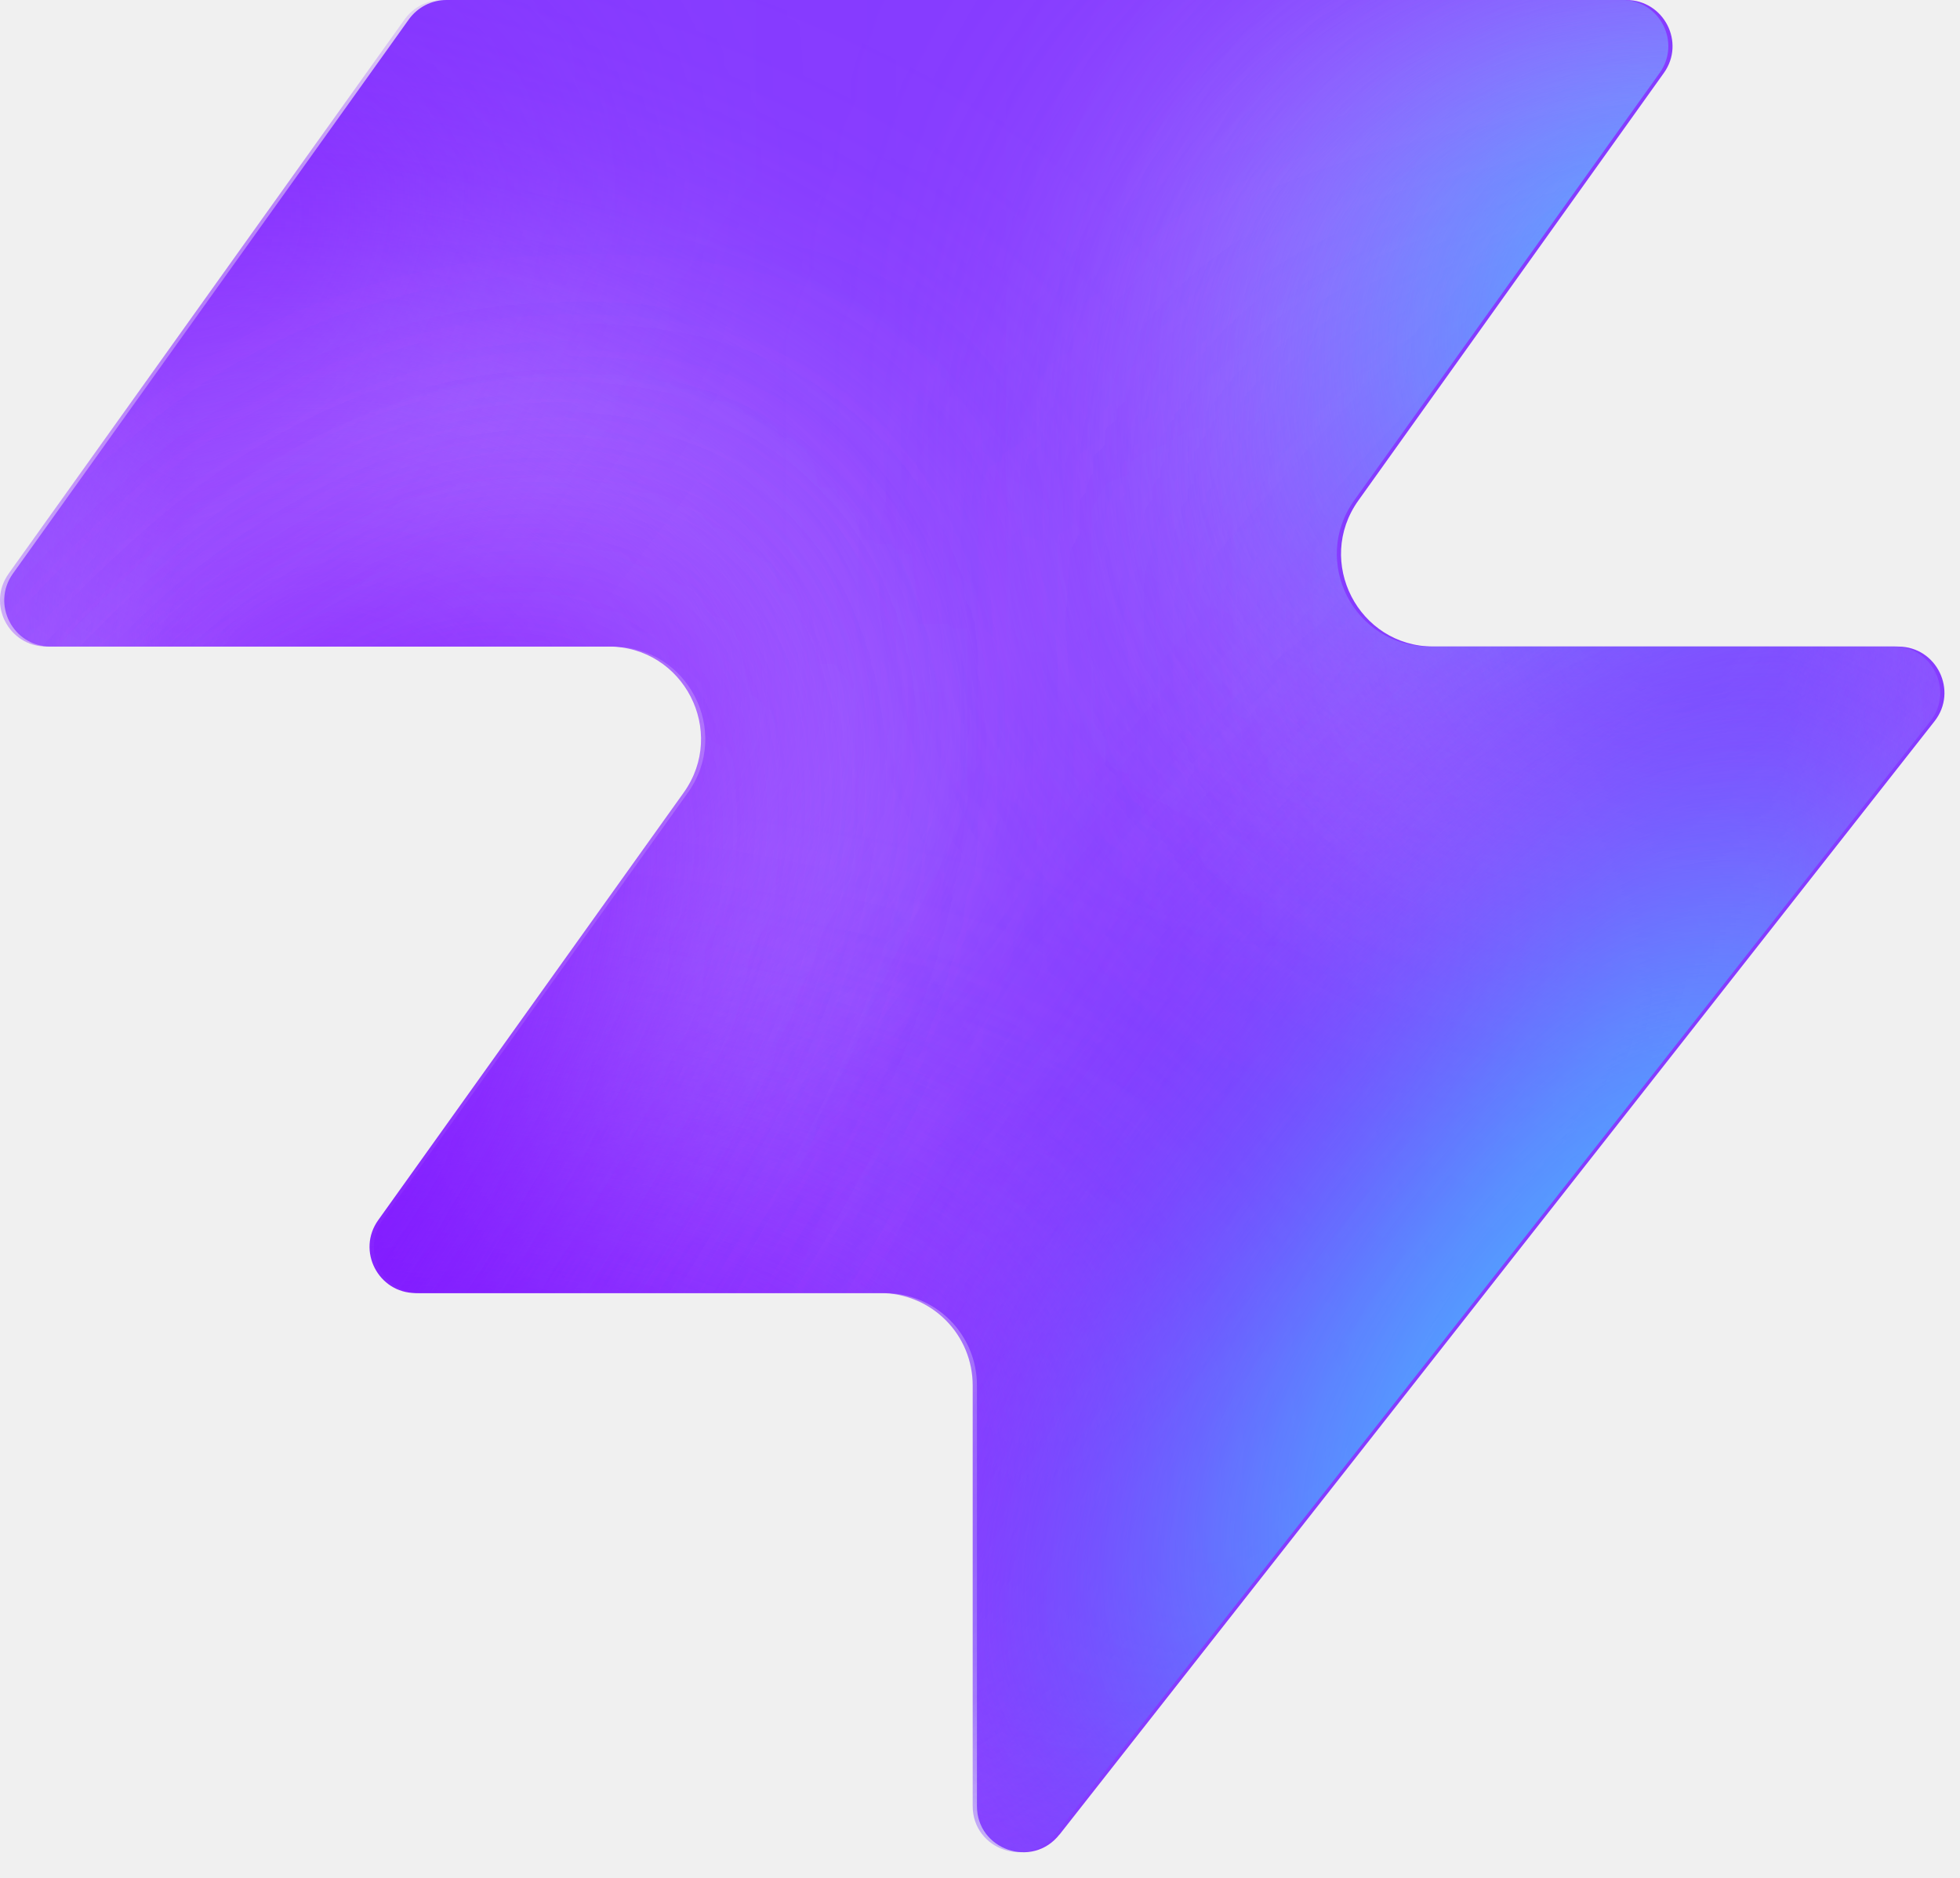
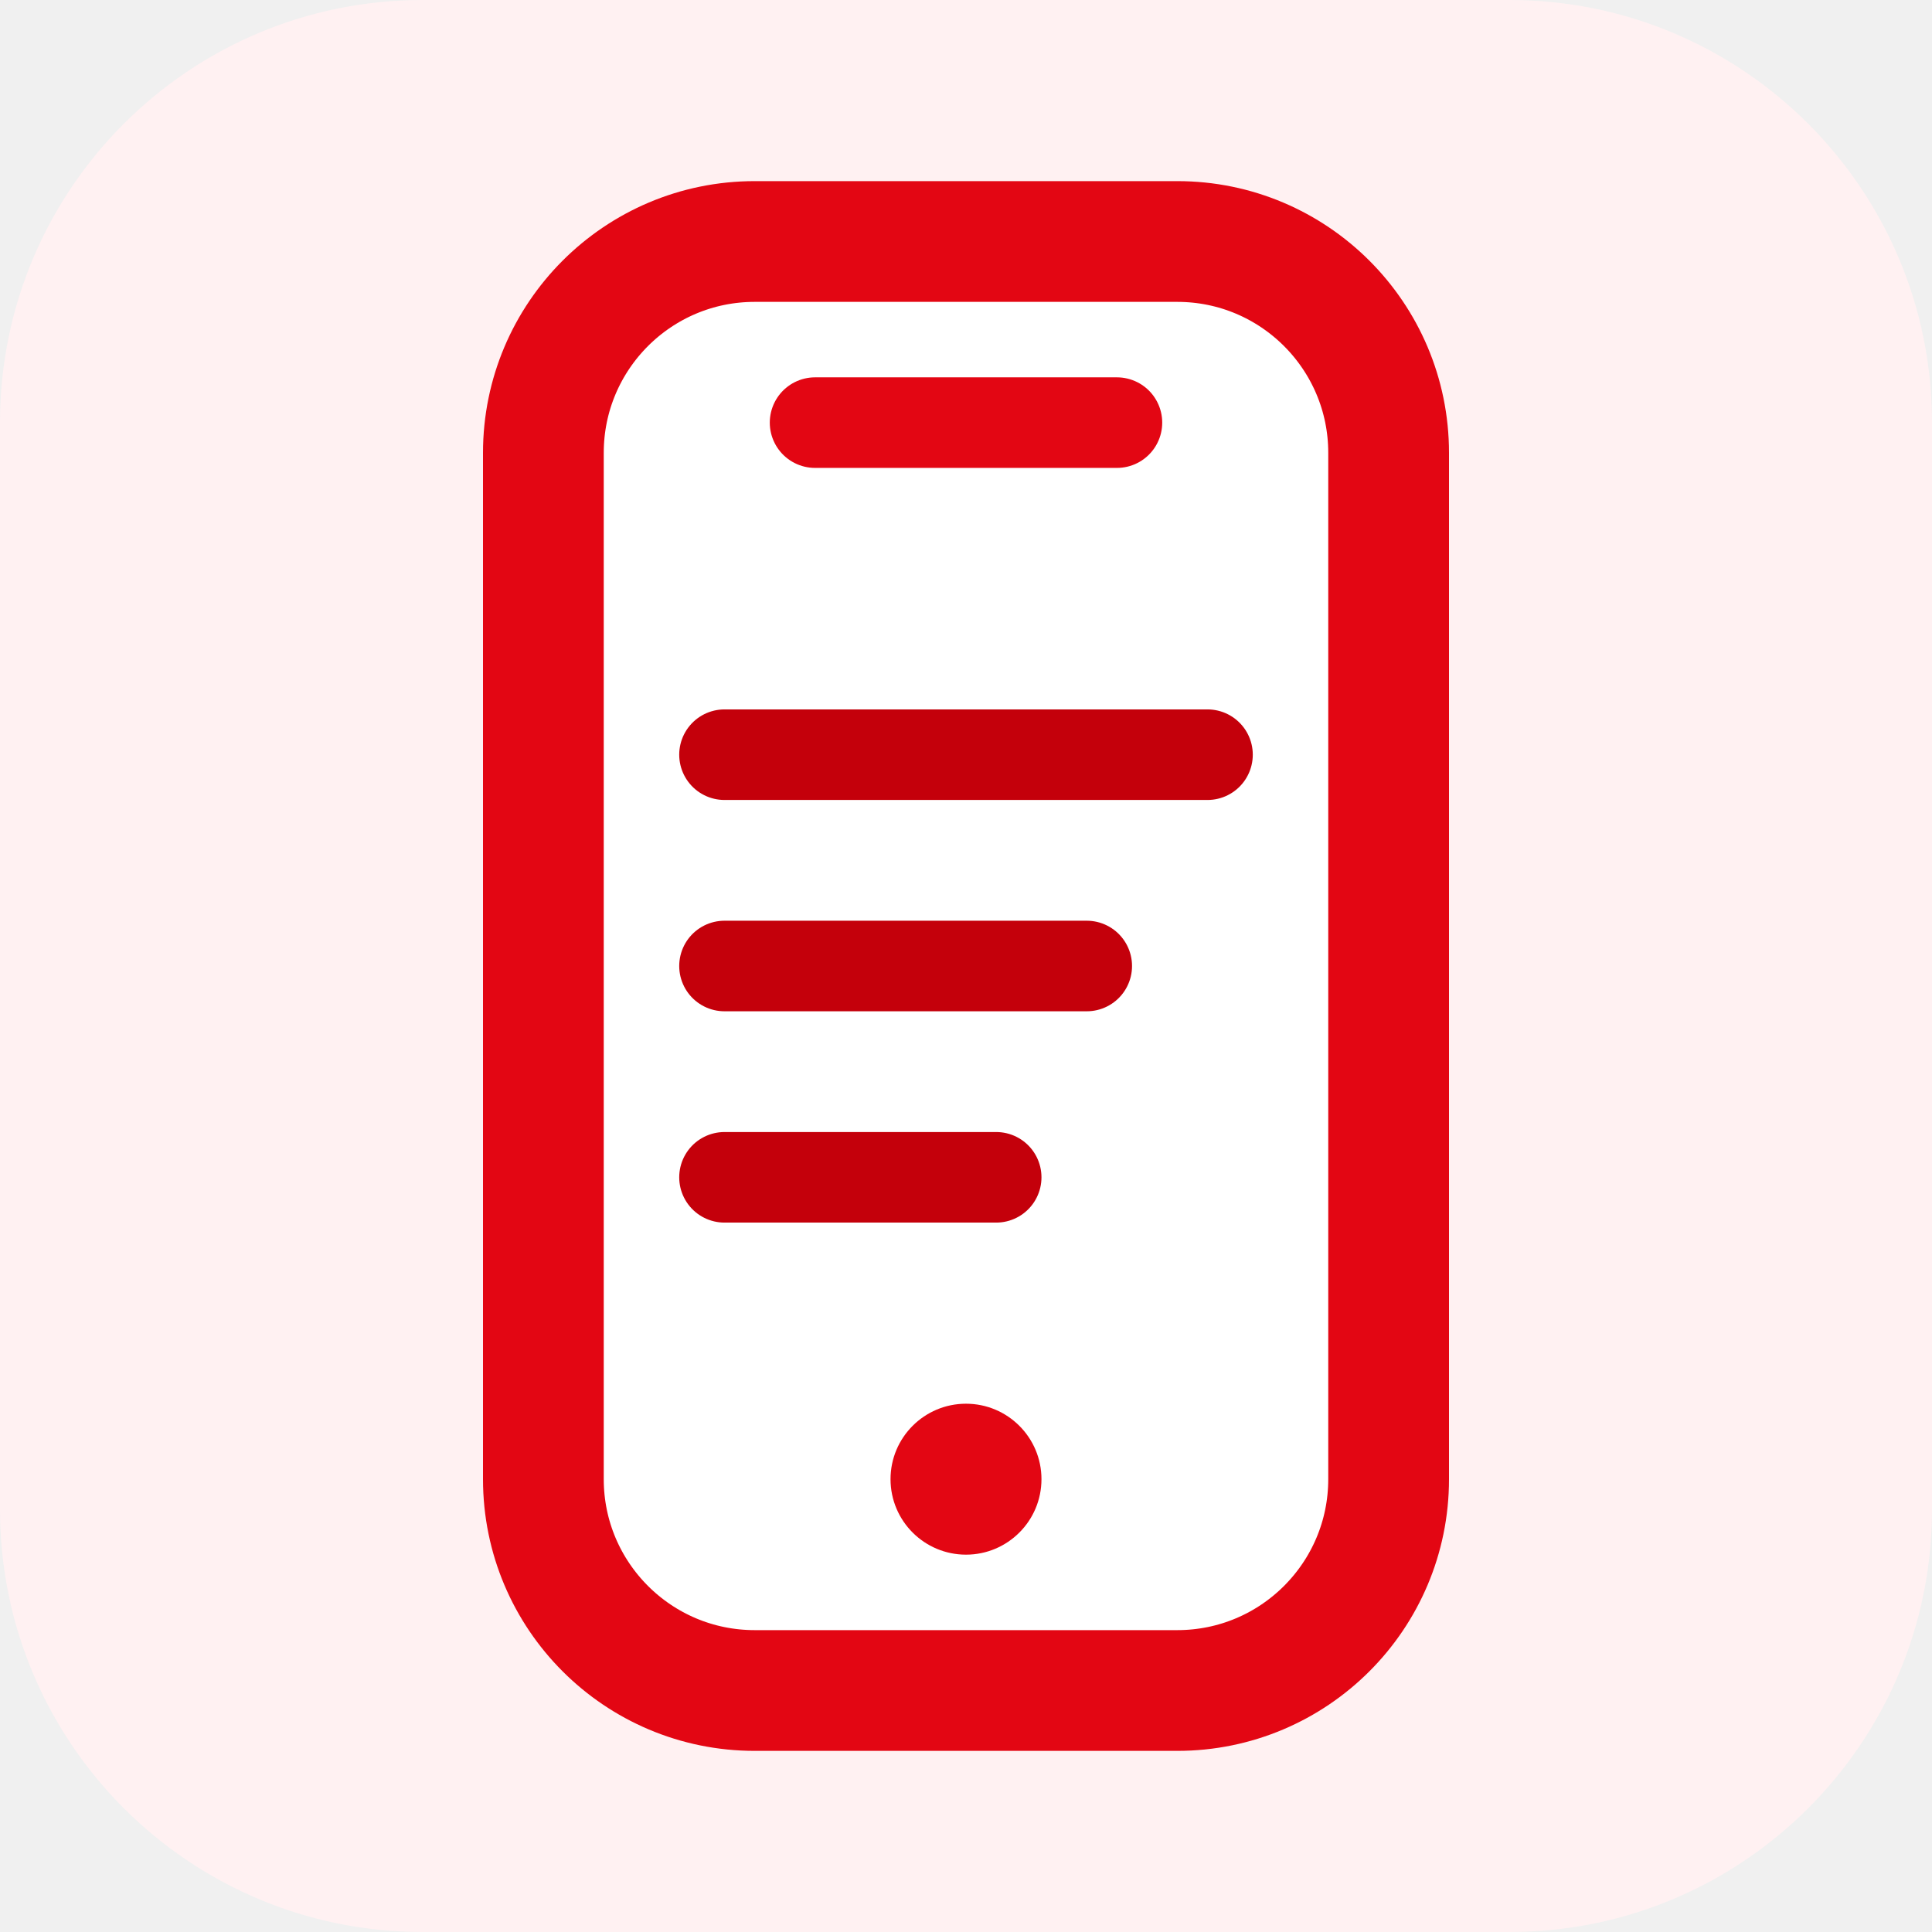
- <svg xmlns="http://www.w3.org/2000/svg" width="48" height="46" fill="none" viewBox="0 0 48 46">
-   <path fill="#863bff" d="M25.946 44.938c-.664.845-2.021.375-2.021-.698V33.937a2.26 2.26 0 0 0-2.262-2.262H10.287c-.92 0-1.456-1.04-.92-1.788l7.48-10.471c1.07-1.497 0-3.578-1.842-3.578H1.237c-.92 0-1.456-1.04-.92-1.788L10.013.474c.214-.297.556-.474.92-.474h28.894c.92 0 1.456 1.04.92 1.788l-7.48 10.471c-1.07 1.498 0 3.579 1.842 3.579h11.377c.943 0 1.473 1.088.89 1.83L25.947 44.94z" style="fill:#863bff;fill:color(display-p3 .525 .23 1);fill-opacity:1" />
-   <mask id="a" width="48" height="46" x="0" y="0" maskUnits="userSpaceOnUse" style="mask-type:alpha">
-     <path fill="#000" d="M25.842 44.938c-.664.844-2.021.375-2.021-.698V33.937a2.26 2.26 0 0 0-2.262-2.262H10.183c-.92 0-1.456-1.04-.92-1.788l7.48-10.471c1.07-1.498 0-3.579-1.842-3.579H1.133c-.92 0-1.456-1.04-.92-1.787L9.91.473c.214-.297.556-.474.92-.474h28.894c.92 0 1.456 1.04.92 1.788l-7.48 10.471c-1.07 1.498 0 3.578 1.842 3.578h11.377c.943 0 1.473 1.088.89 1.832L25.843 44.94z" style="fill:#000;fill-opacity:1" />
-   </mask>
-   <g mask="url(#a)">
-     <g filter="url(#b)">
-       <ellipse cx="5.508" cy="14.704" fill="#ede6ff" rx="5.508" ry="14.704" style="fill:#ede6ff;fill:color(display-p3 .927 .903 1);fill-opacity:1" transform="matrix(.00324 1 1 -.00324 -4.47 31.516)" />
-     </g>
-     <g filter="url(#c)">
-       <ellipse cx="10.399" cy="29.851" fill="#ede6ff" rx="10.399" ry="29.851" style="fill:#ede6ff;fill:color(display-p3 .927 .903 1);fill-opacity:1" transform="matrix(.00324 1 1 -.00324 -39.328 7.883)" />
-     </g>
-     <g filter="url(#d)">
-       <ellipse cx="5.508" cy="30.487" fill="#7e14ff" rx="5.508" ry="30.487" style="fill:#7e14ff;fill:color(display-p3 .492 .077 1);fill-opacity:1" transform="rotate(89.814 -25.913 -14.639)scale(1 -1)" />
-     </g>
-     <g filter="url(#e)">
-       <ellipse cx="5.508" cy="30.599" fill="#7e14ff" rx="5.508" ry="30.599" style="fill:#7e14ff;fill:color(display-p3 .492 .077 1);fill-opacity:1" transform="rotate(89.814 -32.644 -3.334)scale(1 -1)" />
-     </g>
-     <g filter="url(#f)">
-       <ellipse cx="5.508" cy="30.599" fill="#7e14ff" rx="5.508" ry="30.599" style="fill:#7e14ff;fill:color(display-p3 .492 .077 1);fill-opacity:1" transform="matrix(.00324 1 1 -.00324 -34.34 30.47)" />
-     </g>
-     <g filter="url(#g)">
-       <ellipse cx="14.072" cy="22.078" fill="#ede6ff" rx="14.072" ry="22.078" style="fill:#ede6ff;fill:color(display-p3 .927 .903 1);fill-opacity:1" transform="rotate(93.35 24.506 48.493)scale(-1 1)" />
-     </g>
-     <g filter="url(#h)">
-       <ellipse cx="3.47" cy="21.501" fill="#7e14ff" rx="3.47" ry="21.501" style="fill:#7e14ff;fill:color(display-p3 .492 .077 1);fill-opacity:1" transform="rotate(89.009 28.708 47.59)scale(-1 1)" />
-     </g>
-     <g filter="url(#i)">
-       <ellipse cx="3.47" cy="21.501" fill="#7e14ff" rx="3.47" ry="21.501" style="fill:#7e14ff;fill:color(display-p3 .492 .077 1);fill-opacity:1" transform="rotate(89.009 28.708 47.59)scale(-1 1)" />
-     </g>
-     <g filter="url(#j)">
-       <ellipse cx=".387" cy="8.972" fill="#7e14ff" rx="4.407" ry="29.108" style="fill:#7e14ff;fill:color(display-p3 .492 .077 1);fill-opacity:1" transform="rotate(39.51 .387 8.972)" />
-     </g>
-     <g filter="url(#k)">
-       <ellipse cx="47.523" cy="-6.092" fill="#7e14ff" rx="4.407" ry="29.108" style="fill:#7e14ff;fill:color(display-p3 .492 .077 1);fill-opacity:1" transform="rotate(37.892 47.523 -6.092)" />
-     </g>
-     <g filter="url(#l)">
-       <ellipse cx="41.412" cy="6.333" fill="#47bfff" rx="5.971" ry="9.665" style="fill:#47bfff;fill:color(display-p3 .28 .748 1);fill-opacity:1" transform="rotate(37.892 41.412 6.333)" />
-     </g>
-     <g filter="url(#m)">
-       <ellipse cx="-1.879" cy="38.332" fill="#7e14ff" rx="4.407" ry="29.108" style="fill:#7e14ff;fill:color(display-p3 .492 .077 1);fill-opacity:1" transform="rotate(37.892 -1.88 38.332)" />
-     </g>
-     <g filter="url(#n)">
-       <ellipse cx="-1.879" cy="38.332" fill="#7e14ff" rx="4.407" ry="29.108" style="fill:#7e14ff;fill:color(display-p3 .492 .077 1);fill-opacity:1" transform="rotate(37.892 -1.88 38.332)" />
-     </g>
-     <g filter="url(#o)">
-       <ellipse cx="35.651" cy="29.907" fill="#7e14ff" rx="4.407" ry="29.108" style="fill:#7e14ff;fill:color(display-p3 .492 .077 1);fill-opacity:1" transform="rotate(37.892 35.651 29.907)" />
-     </g>
-     <g filter="url(#p)">
-       <ellipse cx="38.418" cy="32.4" fill="#47bfff" rx="5.971" ry="15.297" style="fill:#47bfff;fill:color(display-p3 .28 .748 1);fill-opacity:1" transform="rotate(37.892 38.418 32.4)" />
-     </g>
-   </g>
-   <defs>
-     <filter id="b" width="60.045" height="41.654" x="-19.77" y="16.149" color-interpolation-filters="sRGB" filterUnits="userSpaceOnUse">
-       <feFlood flood-opacity="0" result="BackgroundImageFix" />
-       <feBlend in="SourceGraphic" in2="BackgroundImageFix" result="shape" />
-       <feGaussianBlur result="effect1_foregroundBlur_2002_17158" stdDeviation="7.659" />
-     </filter>
-     <filter id="c" width="90.34" height="51.437" x="-54.613" y="-7.533" color-interpolation-filters="sRGB" filterUnits="userSpaceOnUse">
-       <feFlood flood-opacity="0" result="BackgroundImageFix" />
-       <feBlend in="SourceGraphic" in2="BackgroundImageFix" result="shape" />
-       <feGaussianBlur result="effect1_foregroundBlur_2002_17158" stdDeviation="7.659" />
-     </filter>
-     <filter id="d" width="79.355" height="29.4" x="-49.64" y="2.03" color-interpolation-filters="sRGB" filterUnits="userSpaceOnUse">
-       <feFlood flood-opacity="0" result="BackgroundImageFix" />
-       <feBlend in="SourceGraphic" in2="BackgroundImageFix" result="shape" />
-       <feGaussianBlur result="effect1_foregroundBlur_2002_17158" stdDeviation="4.596" />
-     </filter>
-     <filter id="e" width="79.579" height="29.4" x="-45.045" y="20.029" color-interpolation-filters="sRGB" filterUnits="userSpaceOnUse">
-       <feFlood flood-opacity="0" result="BackgroundImageFix" />
-       <feBlend in="SourceGraphic" in2="BackgroundImageFix" result="shape" />
-       <feGaussianBlur result="effect1_foregroundBlur_2002_17158" stdDeviation="4.596" />
-     </filter>
-     <filter id="f" width="79.579" height="29.4" x="-43.513" y="21.178" color-interpolation-filters="sRGB" filterUnits="userSpaceOnUse">
-       <feFlood flood-opacity="0" result="BackgroundImageFix" />
-       <feBlend in="SourceGraphic" in2="BackgroundImageFix" result="shape" />
-       <feGaussianBlur result="effect1_foregroundBlur_2002_17158" stdDeviation="4.596" />
-     </filter>
-     <filter id="g" width="74.749" height="58.852" x="15.756" y="-17.901" color-interpolation-filters="sRGB" filterUnits="userSpaceOnUse">
-       <feFlood flood-opacity="0" result="BackgroundImageFix" />
-       <feBlend in="SourceGraphic" in2="BackgroundImageFix" result="shape" />
-       <feGaussianBlur result="effect1_foregroundBlur_2002_17158" stdDeviation="7.659" />
-     </filter>
-     <filter id="h" width="61.377" height="25.362" x="23.548" y="2.284" color-interpolation-filters="sRGB" filterUnits="userSpaceOnUse">
-       <feFlood flood-opacity="0" result="BackgroundImageFix" />
-       <feBlend in="SourceGraphic" in2="BackgroundImageFix" result="shape" />
-       <feGaussianBlur result="effect1_foregroundBlur_2002_17158" stdDeviation="4.596" />
-     </filter>
-     <filter id="i" width="61.377" height="25.362" x="23.548" y="2.284" color-interpolation-filters="sRGB" filterUnits="userSpaceOnUse">
-       <feFlood flood-opacity="0" result="BackgroundImageFix" />
-       <feBlend in="SourceGraphic" in2="BackgroundImageFix" result="shape" />
-       <feGaussianBlur result="effect1_foregroundBlur_2002_17158" stdDeviation="4.596" />
-     </filter>
-     <filter id="j" width="56.045" height="63.649" x="-27.636" y="-22.853" color-interpolation-filters="sRGB" filterUnits="userSpaceOnUse">
-       <feFlood flood-opacity="0" result="BackgroundImageFix" />
-       <feBlend in="SourceGraphic" in2="BackgroundImageFix" result="shape" />
-       <feGaussianBlur result="effect1_foregroundBlur_2002_17158" stdDeviation="4.596" />
-     </filter>
-     <filter id="k" width="54.814" height="64.646" x="20.116" y="-38.415" color-interpolation-filters="sRGB" filterUnits="userSpaceOnUse">
-       <feFlood flood-opacity="0" result="BackgroundImageFix" />
-       <feBlend in="SourceGraphic" in2="BackgroundImageFix" result="shape" />
-       <feGaussianBlur result="effect1_foregroundBlur_2002_17158" stdDeviation="4.596" />
-     </filter>
-     <filter id="l" width="33.541" height="35.313" x="24.641" y="-11.323" color-interpolation-filters="sRGB" filterUnits="userSpaceOnUse">
-       <feFlood flood-opacity="0" result="BackgroundImageFix" />
-       <feBlend in="SourceGraphic" in2="BackgroundImageFix" result="shape" />
-       <feGaussianBlur result="effect1_foregroundBlur_2002_17158" stdDeviation="4.596" />
-     </filter>
-     <filter id="m" width="54.814" height="64.646" x="-29.286" y="6.009" color-interpolation-filters="sRGB" filterUnits="userSpaceOnUse">
-       <feFlood flood-opacity="0" result="BackgroundImageFix" />
-       <feBlend in="SourceGraphic" in2="BackgroundImageFix" result="shape" />
-       <feGaussianBlur result="effect1_foregroundBlur_2002_17158" stdDeviation="4.596" />
-     </filter>
-     <filter id="n" width="54.814" height="64.646" x="-29.286" y="6.009" color-interpolation-filters="sRGB" filterUnits="userSpaceOnUse">
-       <feFlood flood-opacity="0" result="BackgroundImageFix" />
-       <feBlend in="SourceGraphic" in2="BackgroundImageFix" result="shape" />
-       <feGaussianBlur result="effect1_foregroundBlur_2002_17158" stdDeviation="4.596" />
-     </filter>
-     <filter id="o" width="54.814" height="64.646" x="8.244" y="-2.416" color-interpolation-filters="sRGB" filterUnits="userSpaceOnUse">
-       <feFlood flood-opacity="0" result="BackgroundImageFix" />
-       <feBlend in="SourceGraphic" in2="BackgroundImageFix" result="shape" />
-       <feGaussianBlur result="effect1_foregroundBlur_2002_17158" stdDeviation="4.596" />
-     </filter>
-     <filter id="p" width="39.409" height="43.623" x="18.713" y="10.588" color-interpolation-filters="sRGB" filterUnits="userSpaceOnUse">
-       <feFlood flood-opacity="0" result="BackgroundImageFix" />
-       <feBlend in="SourceGraphic" in2="BackgroundImageFix" result="shape" />
-       <feGaussianBlur result="effect1_foregroundBlur_2002_17158" stdDeviation="4.596" />
-     </filter>
-   </defs>
+ <svg xmlns="http://www.w3.org/2000/svg" viewBox="0 0 64 64">
+   <rect width="64" height="64" rx="14" fill="#fff1f2" />
+   <rect x="18" y="8" width="28" height="48" rx="7" fill="#fff" stroke="#e30613" stroke-width="4" />
+   <path d="M27 14h10" stroke="#e30613" stroke-width="3" stroke-linecap="round" />
+   <circle cx="32" cy="49" r="2.5" fill="#e30613" />
+   <path d="M24 25h16M24 32h12M24 39h9" stroke="#c4000b" stroke-width="3" stroke-linecap="round" />
</svg>
